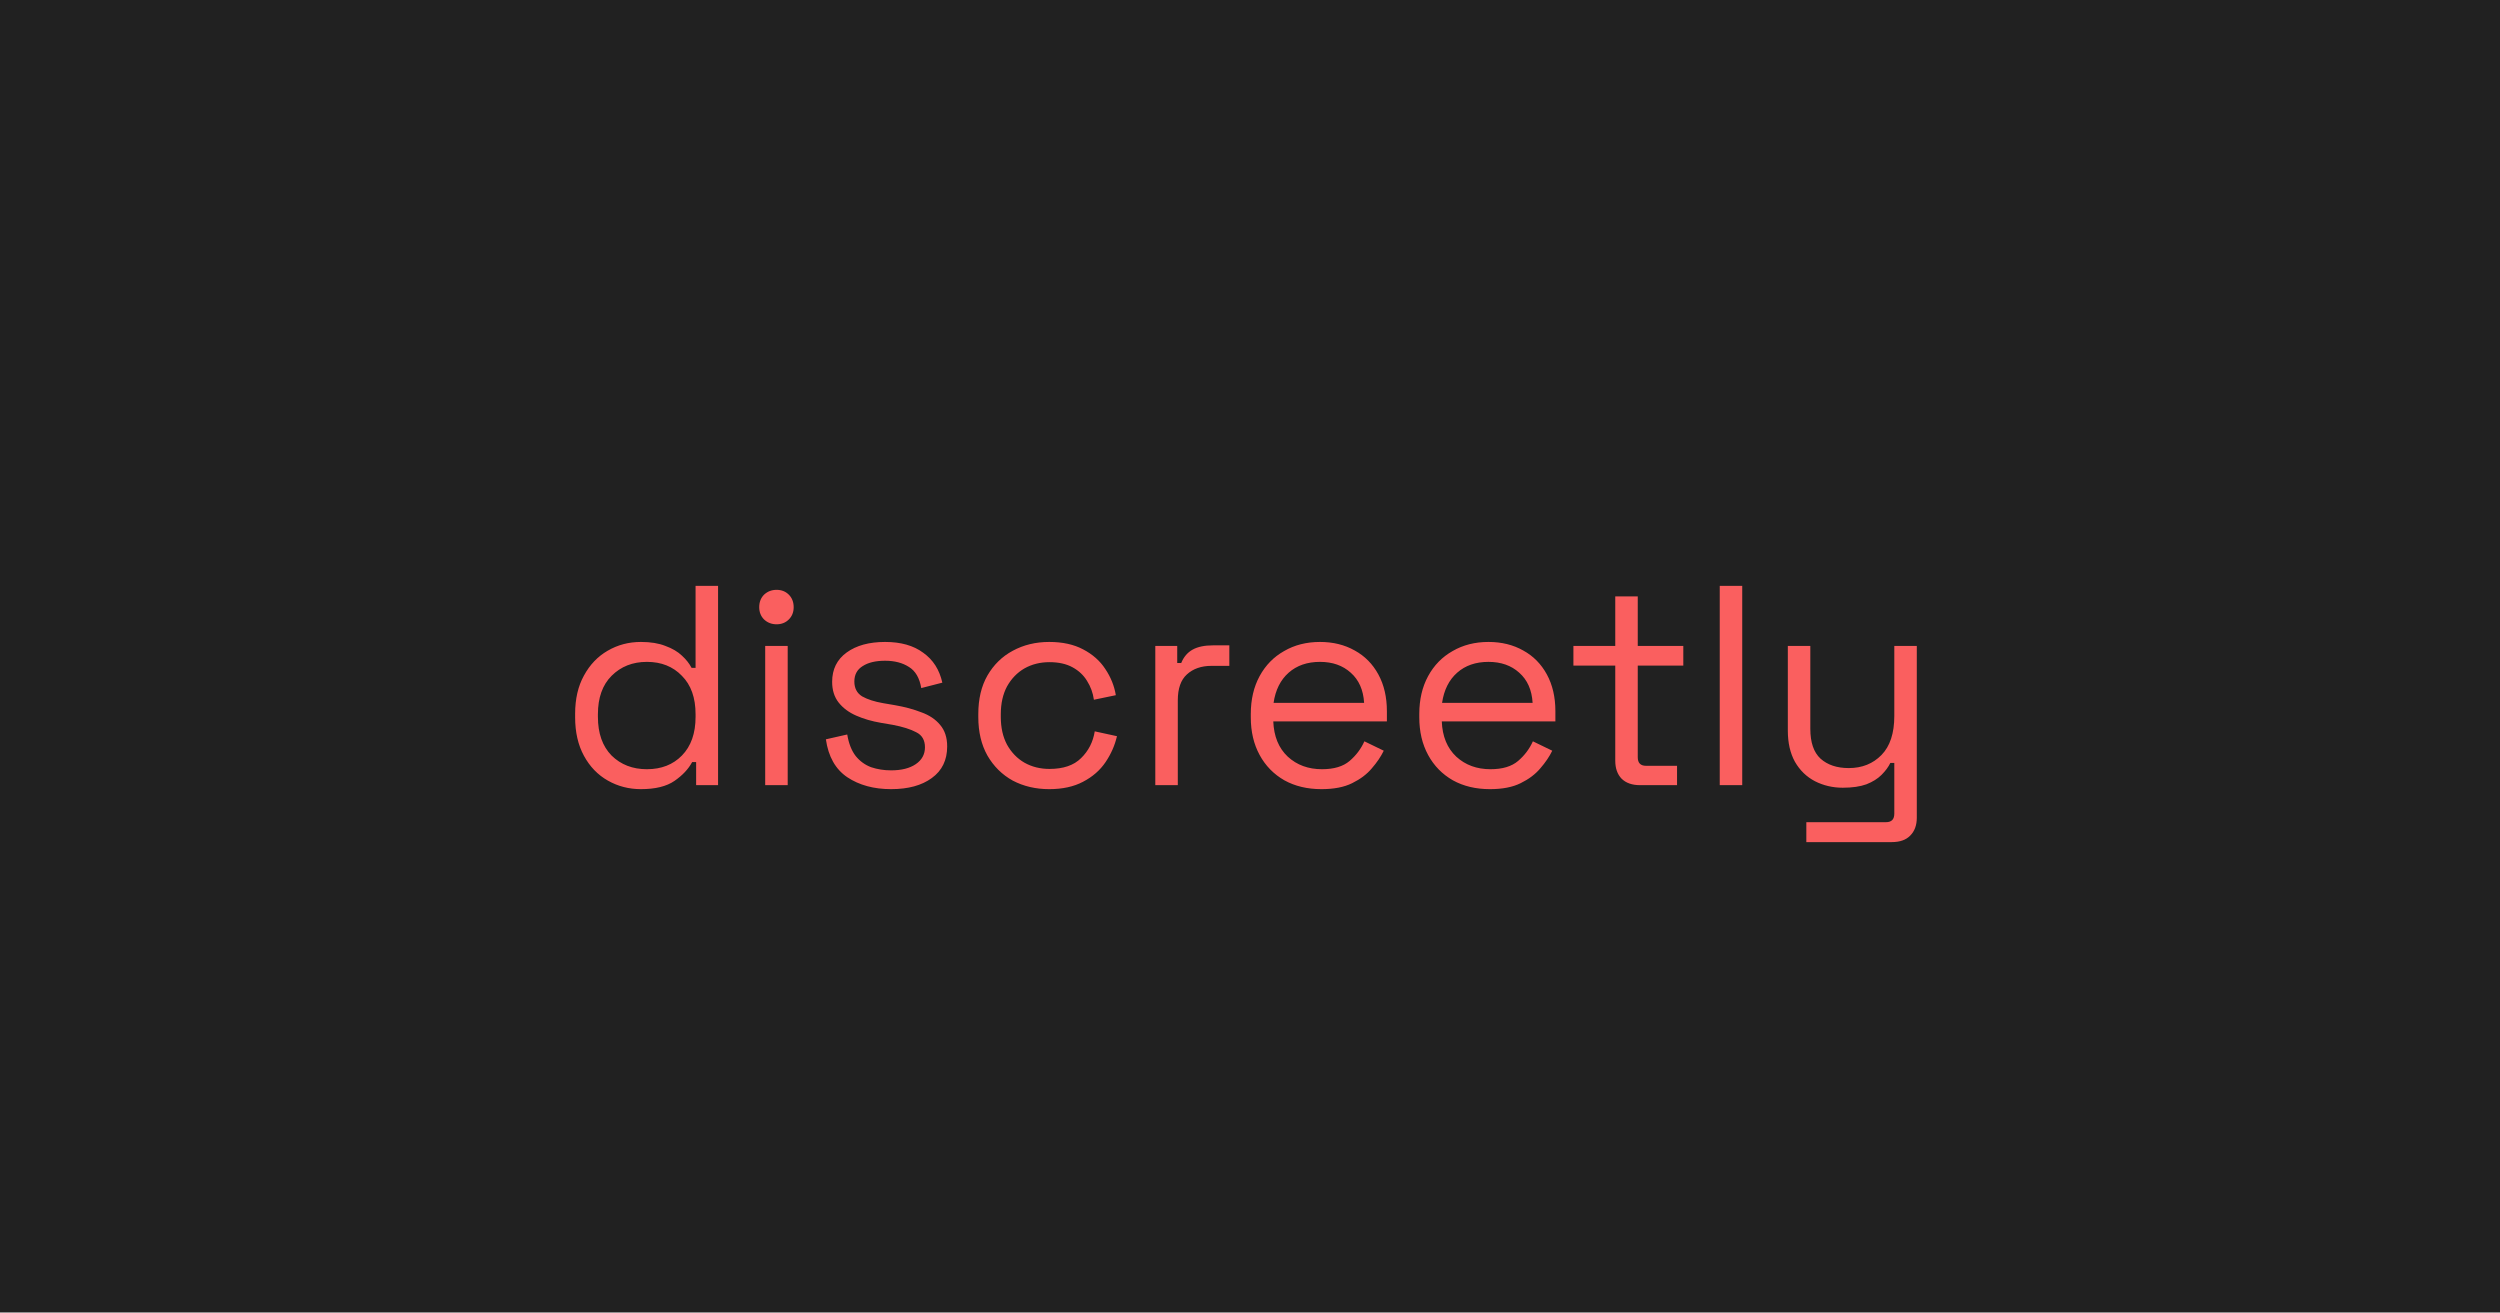
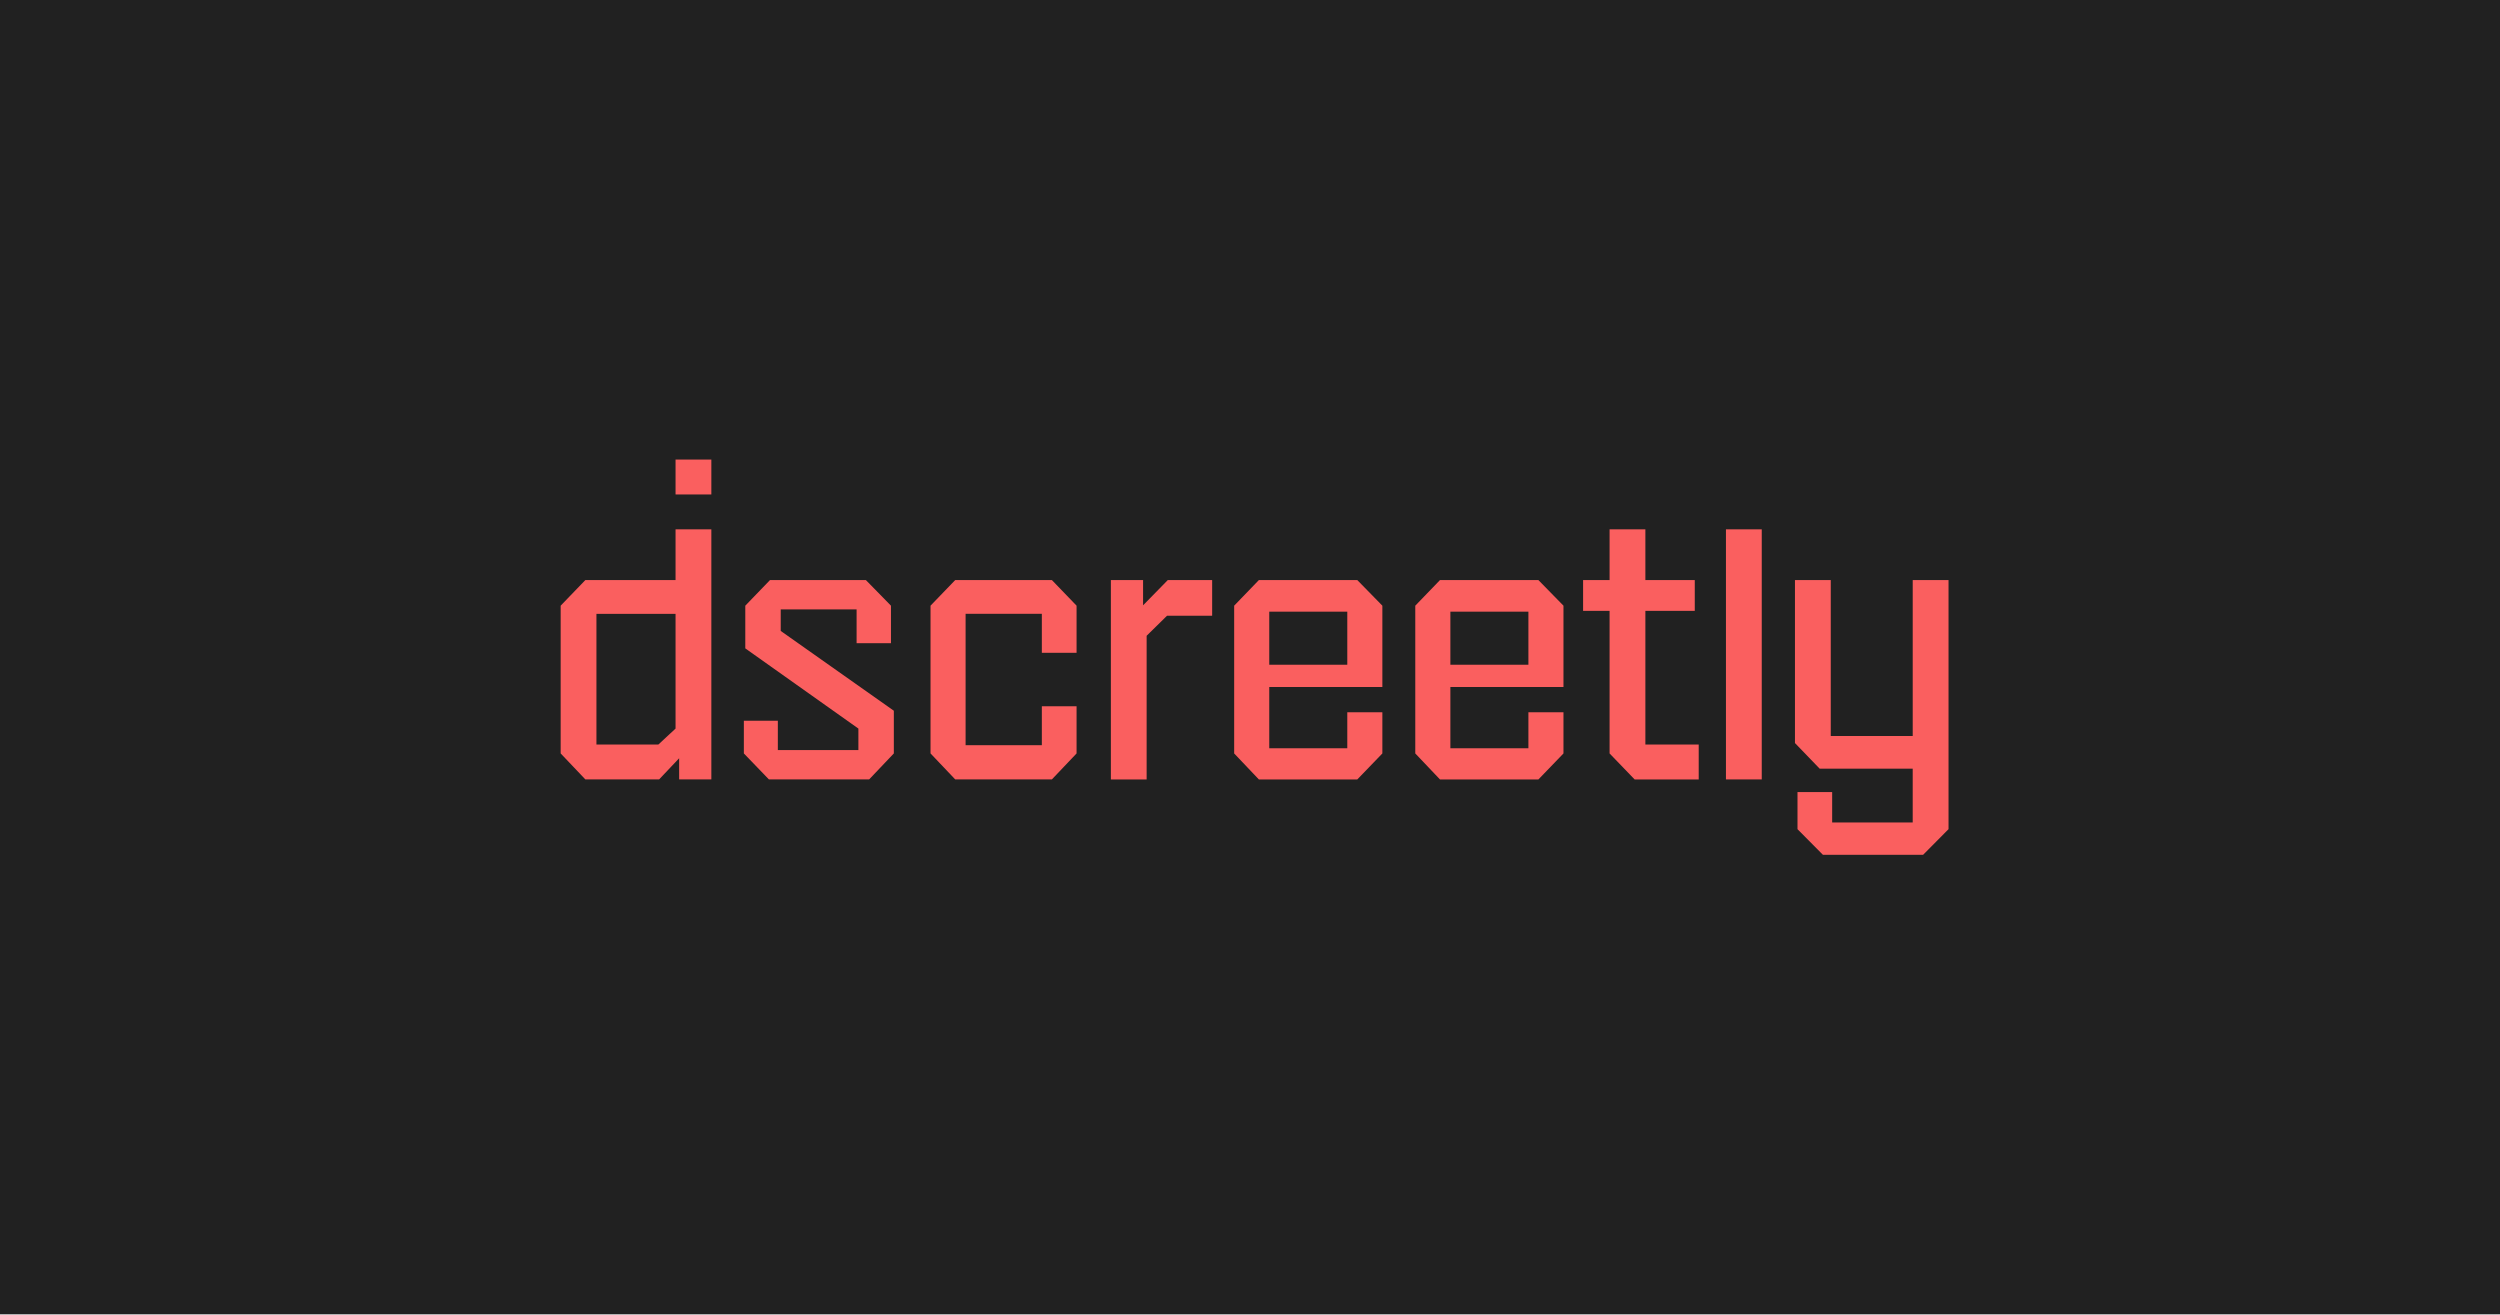
- <svg xmlns="http://www.w3.org/2000/svg" width="1200" height="630" viewBox="0 0 1200 630" fill="none">
-   <rect width="1200" height="630" fill="#212121" />
-   <path d="M307.633 378.79C301.893 378.79 296.609 377.424 291.78 374.69C286.951 371.957 283.124 367.994 280.3 362.8C277.476 357.607 276.063 351.457 276.063 344.35V342.574C276.063 335.467 277.476 329.362 280.3 324.26C283.124 319.067 286.906 315.104 291.643 312.37C296.472 309.546 301.802 308.134 307.633 308.134C312.28 308.134 316.198 308.771 319.387 310.047C322.667 311.231 325.309 312.78 327.313 314.694C329.318 316.516 330.867 318.475 331.96 320.57H333.873V281.21H344.67V376.877H334.147V365.807H332.233C330.411 369.178 327.587 372.185 323.76 374.827C319.933 377.469 314.558 378.79 307.633 378.79ZM310.503 369.224C317.428 369.224 323.031 367.037 327.313 362.664C331.687 358.199 333.873 352.004 333.873 344.077V342.847C333.873 334.92 331.687 328.77 327.313 324.397C323.031 319.932 317.428 317.7 310.503 317.7C303.67 317.7 298.021 319.932 293.557 324.397C289.183 328.77 286.997 334.92 286.997 342.847V344.077C286.997 352.004 289.183 358.199 293.557 362.664C298.021 367.037 303.67 369.224 310.503 369.224ZM367.296 376.877V310.047H378.093V376.877H367.296ZM372.763 299.66C370.394 299.66 368.389 298.886 366.749 297.337C365.2 295.788 364.426 293.829 364.426 291.46C364.426 289 365.2 286.996 366.749 285.447C368.389 283.898 370.394 283.124 372.763 283.124C375.131 283.124 377.09 283.898 378.639 285.447C380.188 286.996 380.963 289 380.963 291.46C380.963 293.829 380.188 295.788 378.639 297.337C377.09 298.886 375.131 299.66 372.763 299.66ZM427.719 378.79C419.428 378.79 412.412 376.877 406.672 373.05C401.023 369.224 397.606 363.165 396.422 354.874L406.672 352.55C407.401 356.924 408.768 360.386 410.772 362.937C412.776 365.397 415.236 367.174 418.152 368.267C421.159 369.269 424.348 369.77 427.719 369.77C432.73 369.77 436.693 368.768 439.609 366.764C442.524 364.759 443.982 362.071 443.982 358.7C443.982 355.238 442.57 352.824 439.745 351.457C437.012 349.999 433.231 348.815 428.402 347.904L422.799 346.947C418.516 346.218 414.599 345.079 411.045 343.53C407.492 341.981 404.668 339.886 402.572 337.244C400.476 334.601 399.429 331.276 399.429 327.267C399.429 321.254 401.752 316.561 406.399 313.19C411.045 309.819 417.195 308.134 424.849 308.134C432.411 308.134 438.515 309.865 443.162 313.327C447.9 316.698 450.952 321.481 452.319 327.677L442.205 330.274C441.385 325.445 439.426 322.074 436.329 320.16C433.231 318.156 429.404 317.154 424.849 317.154C420.293 317.154 416.694 318.019 414.052 319.75C411.41 321.39 410.089 323.85 410.089 327.13C410.089 330.319 411.319 332.688 413.779 334.237C416.33 335.695 419.701 336.788 423.892 337.517L429.495 338.474C434.233 339.294 438.47 340.432 442.205 341.89C446.032 343.257 449.039 345.261 451.225 347.904C453.503 350.546 454.642 354.008 454.642 358.29C454.642 364.85 452.182 369.907 447.262 373.46C442.433 377.014 435.919 378.79 427.719 378.79ZM503.616 378.79C497.147 378.79 491.316 377.424 486.122 374.69C481.02 371.866 476.966 367.857 473.959 362.664C471.043 357.47 469.586 351.32 469.586 344.214V342.71C469.586 335.512 471.043 329.362 473.959 324.26C476.966 319.067 481.02 315.104 486.122 312.37C491.316 309.546 497.147 308.134 503.616 308.134C509.993 308.134 515.415 309.318 519.879 311.687C524.435 314.056 527.988 317.199 530.539 321.117C533.181 325.035 534.867 329.226 535.596 333.69L525.072 335.877C524.617 332.597 523.523 329.59 521.792 326.857C520.152 324.124 517.829 321.937 514.822 320.297C511.816 318.657 508.126 317.837 503.752 317.837C499.288 317.837 495.279 318.839 491.726 320.844C488.263 322.848 485.485 325.718 483.389 329.454C481.385 333.189 480.382 337.654 480.382 342.847V344.077C480.382 349.27 481.385 353.735 483.389 357.47C485.485 361.206 488.263 364.076 491.726 366.08C495.279 368.085 499.288 369.087 503.752 369.087C510.403 369.087 515.46 367.356 518.922 363.894C522.476 360.431 524.662 356.149 525.482 351.047L536.142 353.37C535.14 357.744 533.318 361.889 530.676 365.807C528.033 369.725 524.435 372.868 519.879 375.237C515.415 377.606 509.993 378.79 503.616 378.79ZM554.545 376.877V310.047H565.069V318.247H566.982C568.167 315.331 569.989 313.19 572.449 311.824C574.909 310.457 578.143 309.774 582.152 309.774H590.079V319.614H581.469C576.64 319.614 572.722 320.98 569.715 323.714C566.8 326.356 565.342 330.501 565.342 336.15V376.877H554.545ZM634.273 378.79C627.531 378.79 621.609 377.378 616.507 374.554C611.405 371.638 607.441 367.584 604.617 362.39C601.792 357.197 600.38 351.184 600.38 344.35V342.71C600.38 335.786 601.792 329.727 604.617 324.534C607.441 319.34 611.359 315.331 616.37 312.507C621.381 309.591 627.121 308.134 633.59 308.134C639.877 308.134 645.435 309.5 650.263 312.234C655.092 314.876 658.873 318.702 661.607 323.714C664.34 328.725 665.707 334.601 665.707 341.344V346.264H611.177C611.45 353.461 613.773 359.11 618.147 363.21C622.52 367.219 627.987 369.224 634.547 369.224C640.287 369.224 644.706 367.903 647.803 365.26C650.901 362.618 653.27 359.475 654.91 355.83L664.203 360.34C662.837 363.165 660.923 365.989 658.463 368.814C656.095 371.638 652.951 374.007 649.033 375.92C645.207 377.834 640.287 378.79 634.273 378.79ZM611.313 337.38H654.773C654.409 331.185 652.268 326.356 648.35 322.894C644.523 319.431 639.603 317.7 633.59 317.7C627.486 317.7 622.475 319.431 618.557 322.894C614.639 326.356 612.225 331.185 611.313 337.38ZM715.152 378.79C708.41 378.79 702.488 377.378 697.386 374.554C692.283 371.638 688.32 367.584 685.496 362.39C682.671 357.197 681.259 351.184 681.259 344.35V342.71C681.259 335.786 682.671 329.727 685.496 324.534C688.32 319.34 692.238 315.331 697.249 312.507C702.26 309.591 708 308.134 714.469 308.134C720.756 308.134 726.314 309.5 731.142 312.234C735.971 314.876 739.752 318.702 742.486 323.714C745.219 328.725 746.586 334.601 746.586 341.344V346.264H692.056C692.329 353.461 694.652 359.11 699.026 363.21C703.399 367.219 708.866 369.224 715.426 369.224C721.166 369.224 725.585 367.903 728.682 365.26C731.78 362.618 734.149 359.475 735.789 355.83L745.082 360.34C743.716 363.165 741.802 365.989 739.342 368.814C736.974 371.638 733.83 374.007 729.912 375.92C726.086 377.834 721.166 378.79 715.152 378.79ZM692.192 337.38H735.652C735.288 331.185 733.147 326.356 729.229 322.894C725.402 319.431 720.482 317.7 714.469 317.7C708.365 317.7 703.353 319.431 699.436 322.894C695.518 326.356 693.103 331.185 692.192 337.38ZM787.215 376.877C783.389 376.877 780.428 375.829 778.332 373.734C776.328 371.638 775.325 368.768 775.325 365.124V319.477H755.235V310.047H775.325V286.267H786.122V310.047H807.989V319.477H786.122V363.484C786.122 366.217 787.443 367.584 790.085 367.584H804.982V376.877H787.215ZM825.477 376.877V281.21H836.273V376.877H825.477ZM867.039 404.21V394.644H905.306C907.948 394.644 909.269 393.277 909.269 390.544V366.217H907.356C906.445 368.13 905.033 370.044 903.119 371.957C901.297 373.779 898.883 375.283 895.876 376.467C892.869 377.56 889.088 378.107 884.533 378.107C879.704 378.107 875.239 377.059 871.139 374.964C867.13 372.868 863.942 369.77 861.573 365.67C859.295 361.57 858.156 356.559 858.156 350.637V310.047H868.953V349.817C868.953 356.377 870.593 361.16 873.873 364.167C877.244 367.174 881.754 368.677 887.403 368.677C893.781 368.677 899.019 366.581 903.119 362.39C907.219 358.199 909.269 351.958 909.269 343.667V310.047H920.066V392.457C920.066 396.101 919.018 398.971 916.923 401.067C914.918 403.163 911.957 404.21 908.039 404.21H867.039Z" fill="#FA5F5F" />
+ <svg xmlns="http://www.w3.org/2000/svg" width="272" height="143" viewBox="0 0 272 143" fill="none">
+   <rect width="272" height="143" fill="#212121" />
+   <path d="M77.395 84.801H73.891V82.498L71.71 84.801H63.687L61 81.973V65.897L63.687 63.11H73.5V57.59H77.395V84.801ZM71.63 81.006L73.5 79.269V66.788H64.893V81.006H71.63Z" fill="#FA5F5F" />
+   <path d="M73.5 53.797V50H77.395V53.797H73.5Z" fill="#FA5F5F" />
+   <path d="M93.393 79.269L81.088 70.544V65.899L83.774 63.113H94.21L96.937 65.899V69.978H93.198V66.303H84.943V68.645L97.249 77.328V81.973L94.562 84.801H83.657L80.931 81.973V78.418H84.629V81.608H93.393V79.266V79.269Z" fill="#FA5F5F" />
+   <path d="M113.352 76.844H117.131V81.973L114.444 84.801H103.928L101.241 81.973V65.897L103.928 63.11H114.444L117.131 65.897V71.026H113.352V66.784H105.057V81.081H113.352V76.84V76.844Z" fill="#FA5F5F" />
+   <path d="M120.863 84.803V63.113H124.367V65.86L127.054 63.113H131.882V66.99H126.974L124.754 69.172V84.803H120.858H120.863Z" fill="#FA5F5F" />
+   <path d="M146.585 77.493H150.401V81.975L147.674 84.803H136.964L134.277 81.975V65.899L136.964 63.113H147.674L150.401 65.899V74.745H138.095V81.409H146.585V77.49V77.493ZM138.095 66.548V72.323H146.585V66.548H138.095Z" fill="#FA5F5F" />
+   <path d="M166.29 77.493H170.106V81.975L167.379 84.803H156.669L153.982 81.975V65.899L156.669 63.113H167.379L170.106 65.899V74.745H157.801V81.409H166.29V77.49V77.493ZM157.801 66.548V72.323H166.29V66.548H157.801Z" fill="#FA5F5F" />
+   <path d="M177.848 84.803L175.122 81.975V66.465H172.24V63.113H175.122V57.592H179.017V63.113H184.391V66.465H179.017V81.006H184.82V84.803H177.848Z" fill="#FA5F5F" />
+   <path d="M187.783 84.803V57.592H191.678V84.801H187.783V84.803Z" fill="#FA5F5F" />
+   <path d="M199.339 86.175V89.487H208.102V83.63H197.978L195.291 80.843V63.113H199.187V80.078H208.104V63.113H212V90.213L209.236 93H198.331L195.567 90.213V86.175H199.346H199.339Z" fill="#FA5F5F" />
</svg>
